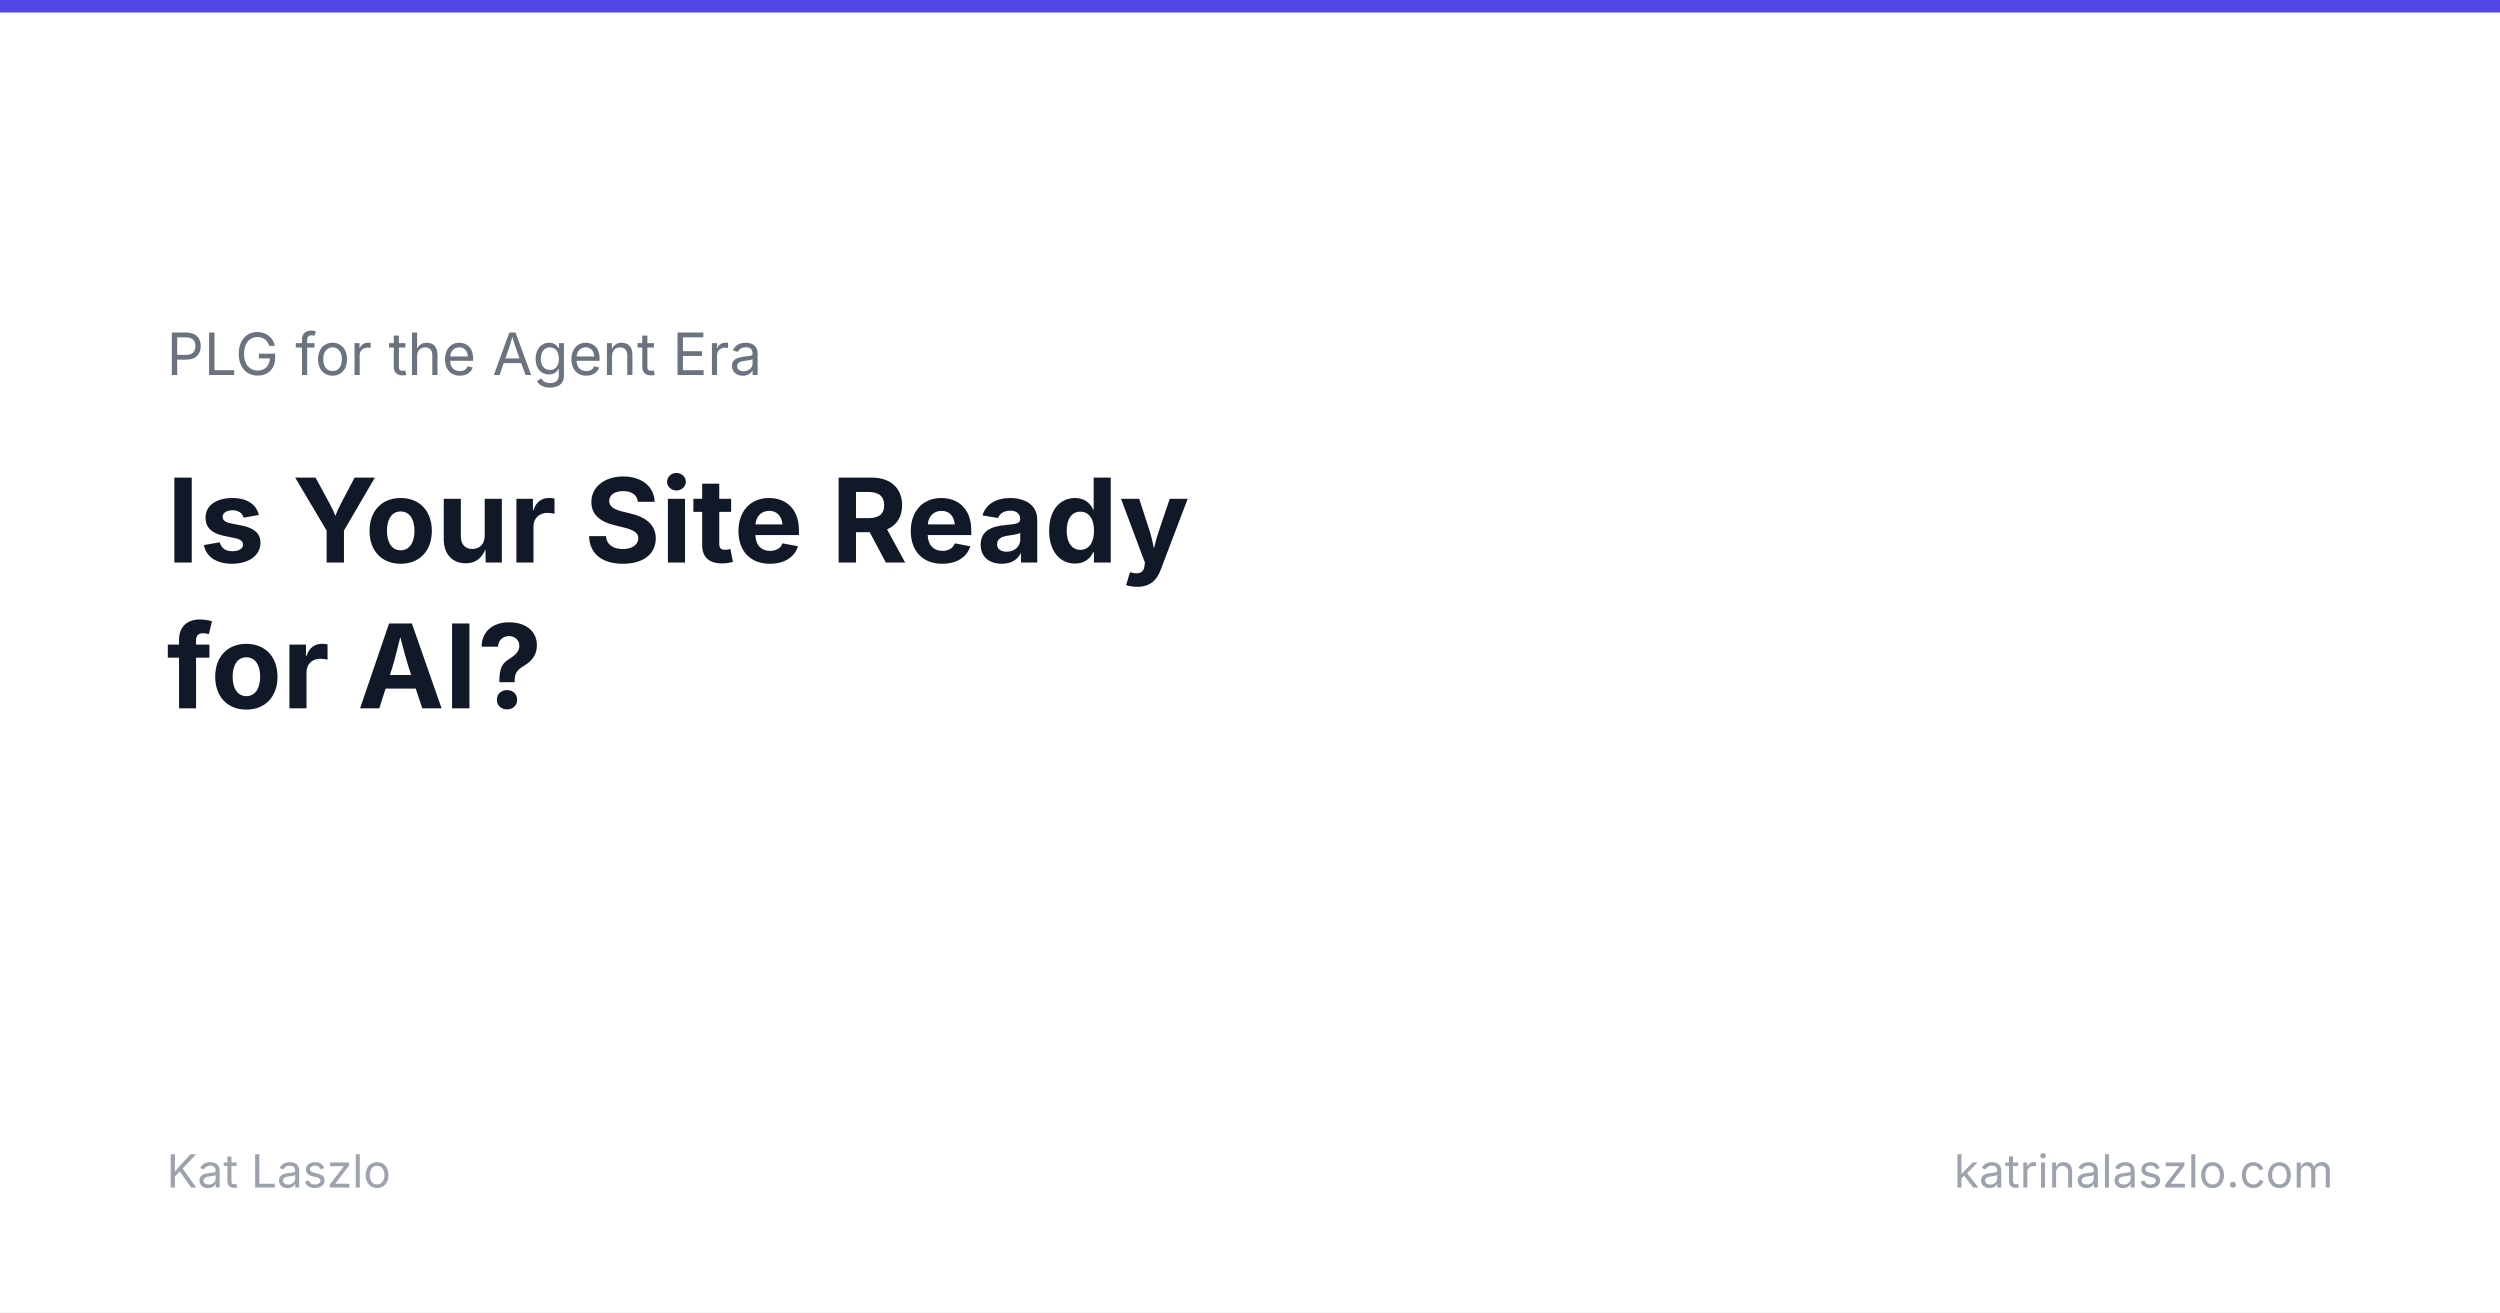
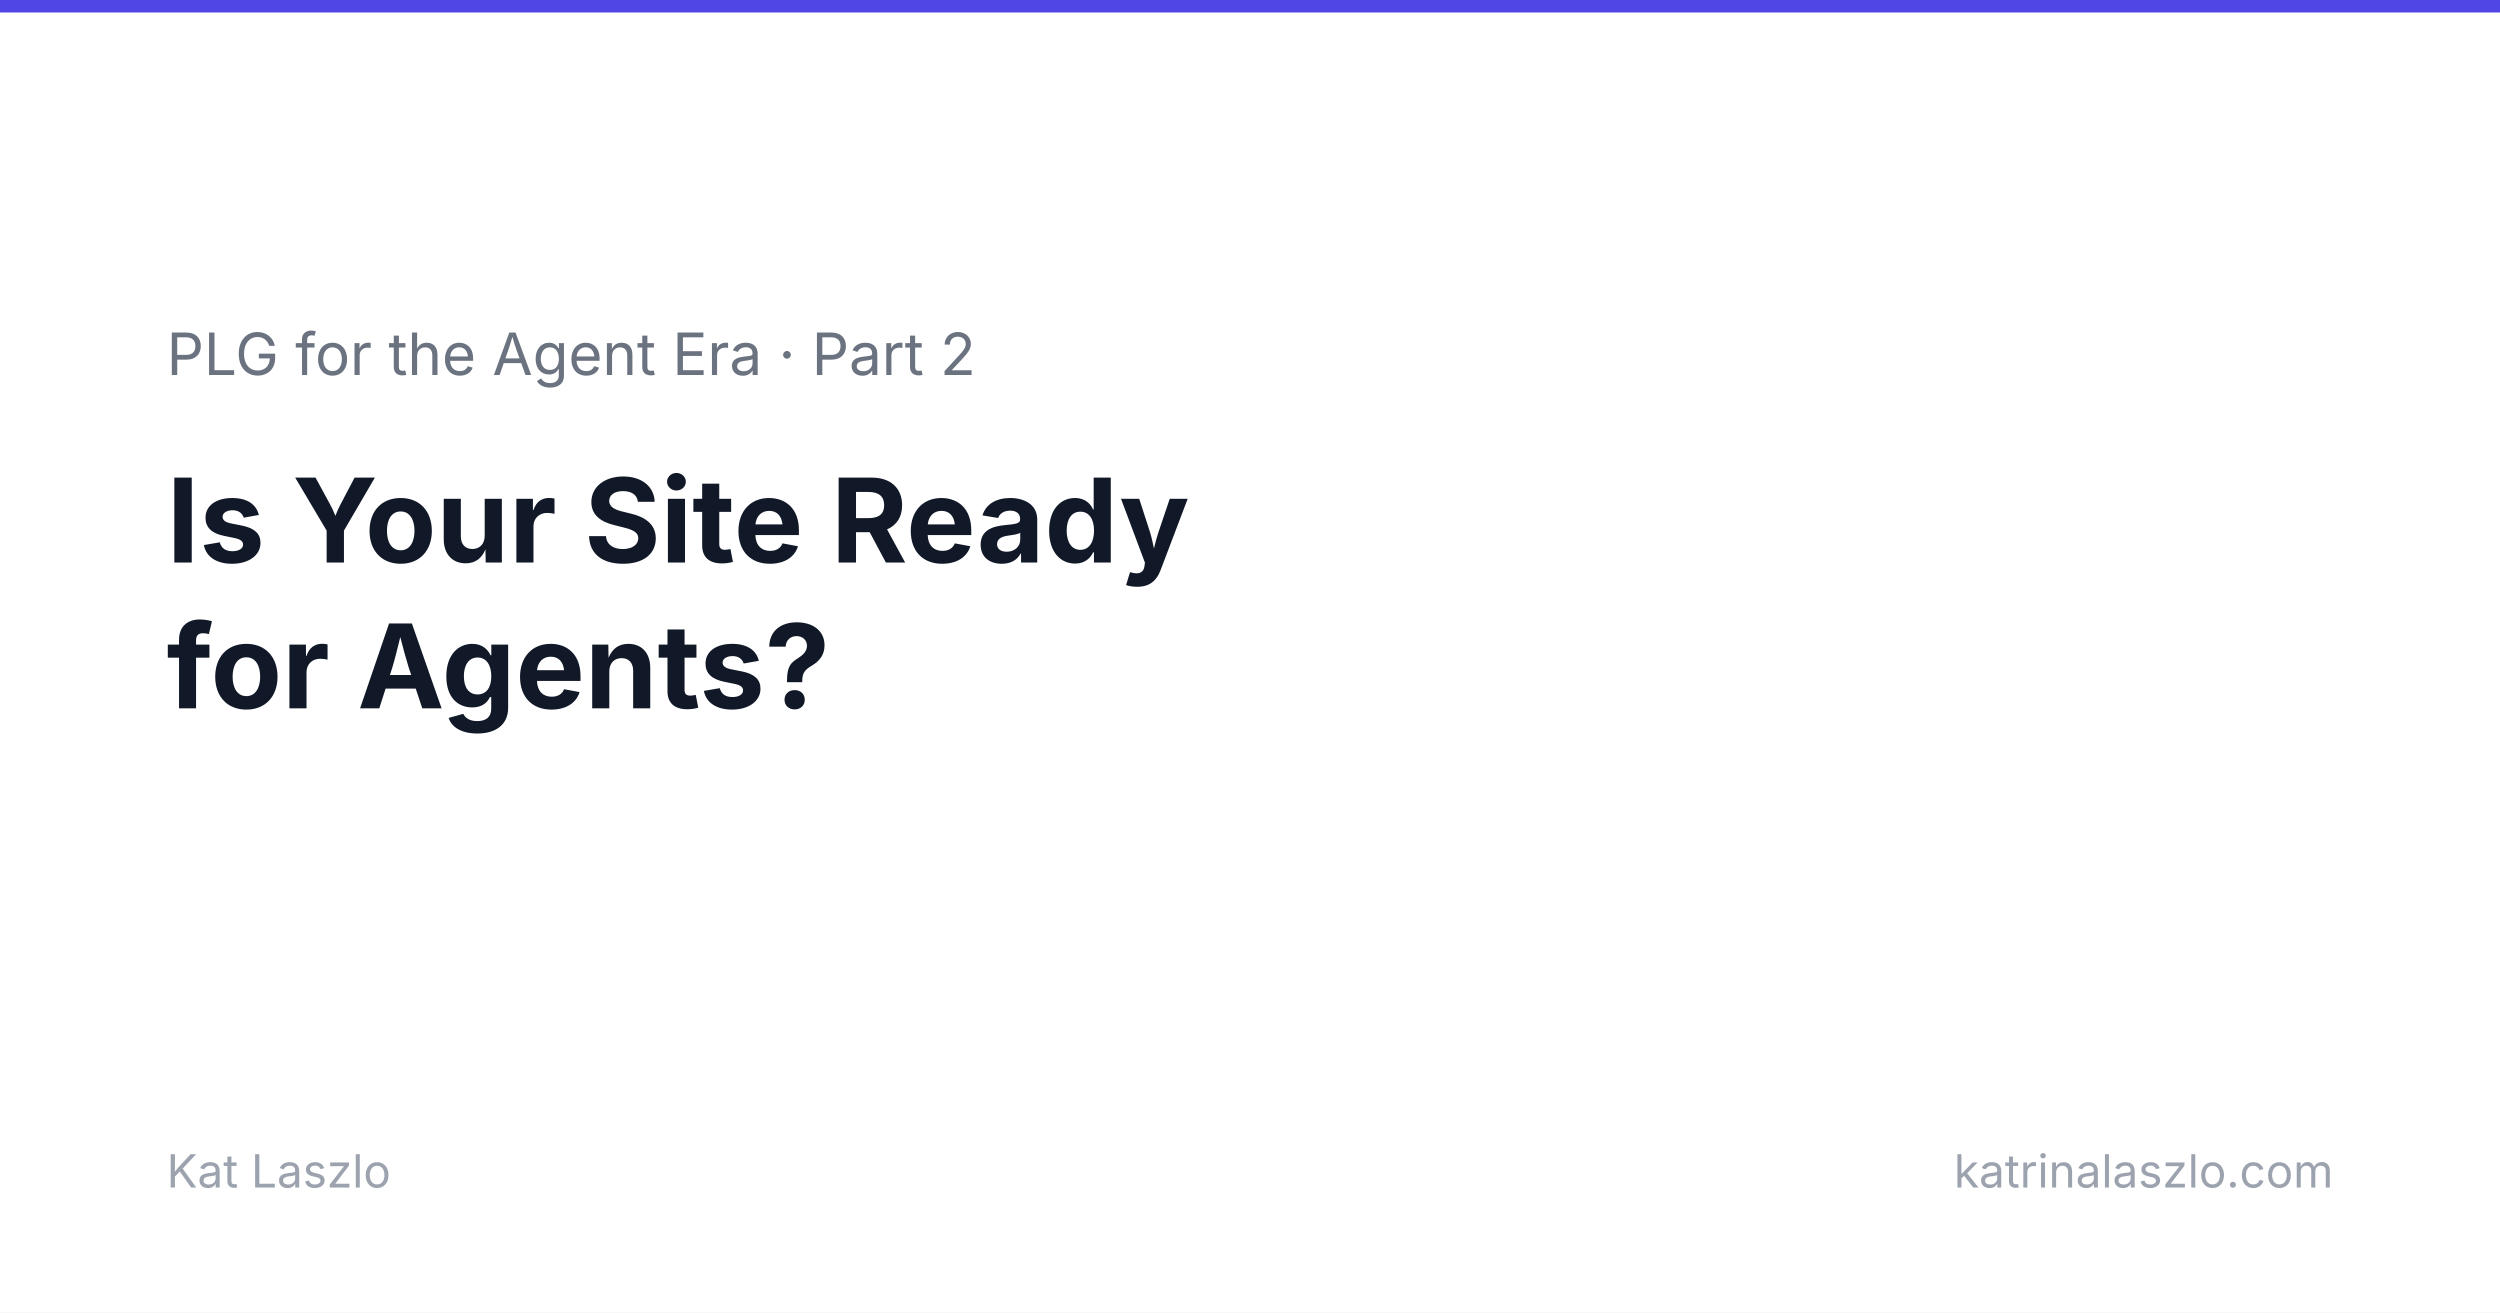
<svg xmlns="http://www.w3.org/2000/svg" width="1200" height="630">
  <rect width="1200" height="630" fill="#ffffff" />
  <rect width="1200" height="6" fill="#4f46e5" />
-   <text x="80" y="180" font-family="system-ui, -apple-system, sans-serif" font-size="28" fill="#6b7280">PLG for the Agent Era</text>
+   <text x="80" y="180" font-family="system-ui, -apple-system, sans-serif" font-size="28" fill="#6b7280">PLG for the Agent Era · Part 2</text>
  <text x="80" y="270" font-family="system-ui, -apple-system, sans-serif" font-size="56" font-weight="bold" fill="#111827">Is Your Site Ready</text>
-   <text x="80" y="340" font-family="system-ui, -apple-system, sans-serif" font-size="56" font-weight="bold" fill="#111827">for AI?</text>
+   <text x="80" y="340" font-family="system-ui, -apple-system, sans-serif" font-size="56" font-weight="bold" fill="#111827">for Agents?</text>
  <text x="80" y="570" font-family="system-ui, -apple-system, sans-serif" font-size="22" fill="#9ca3af">Kat Laszlo</text>
  <text x="1120" y="570" font-family="system-ui, -apple-system, sans-serif" font-size="22" fill="#9ca3af" text-anchor="end">katrinalaszlo.com</text>
</svg>
